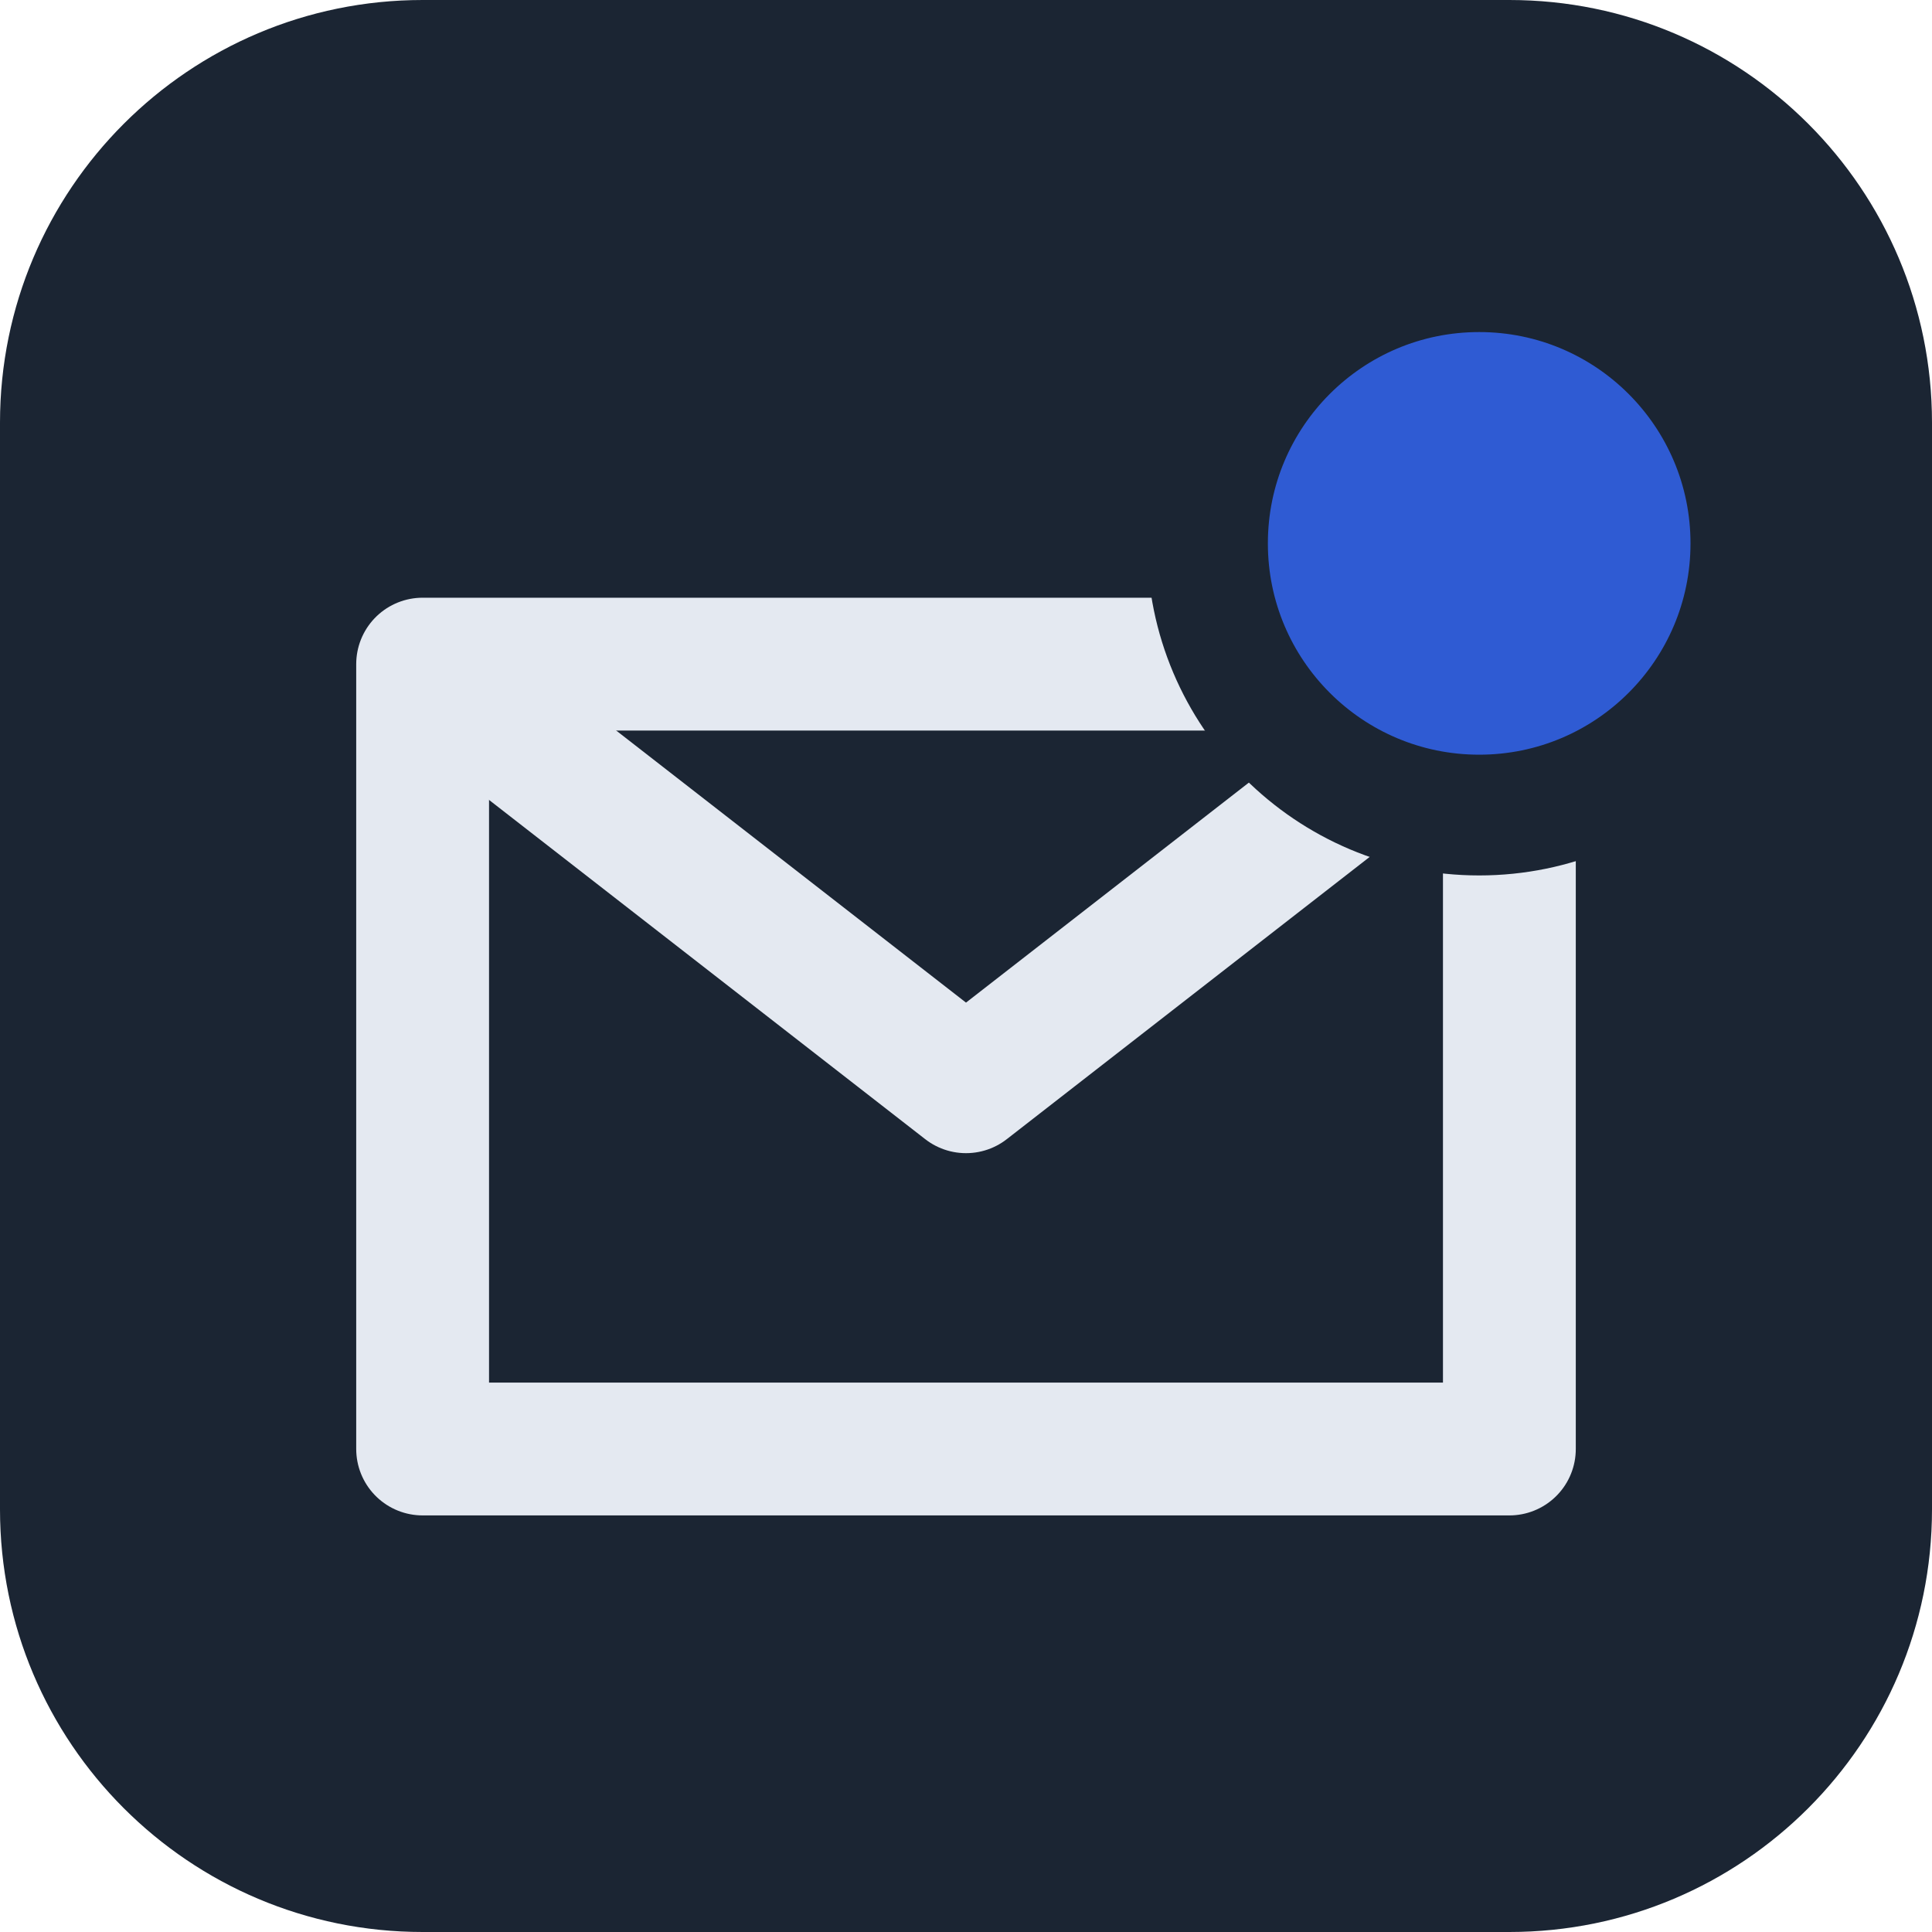
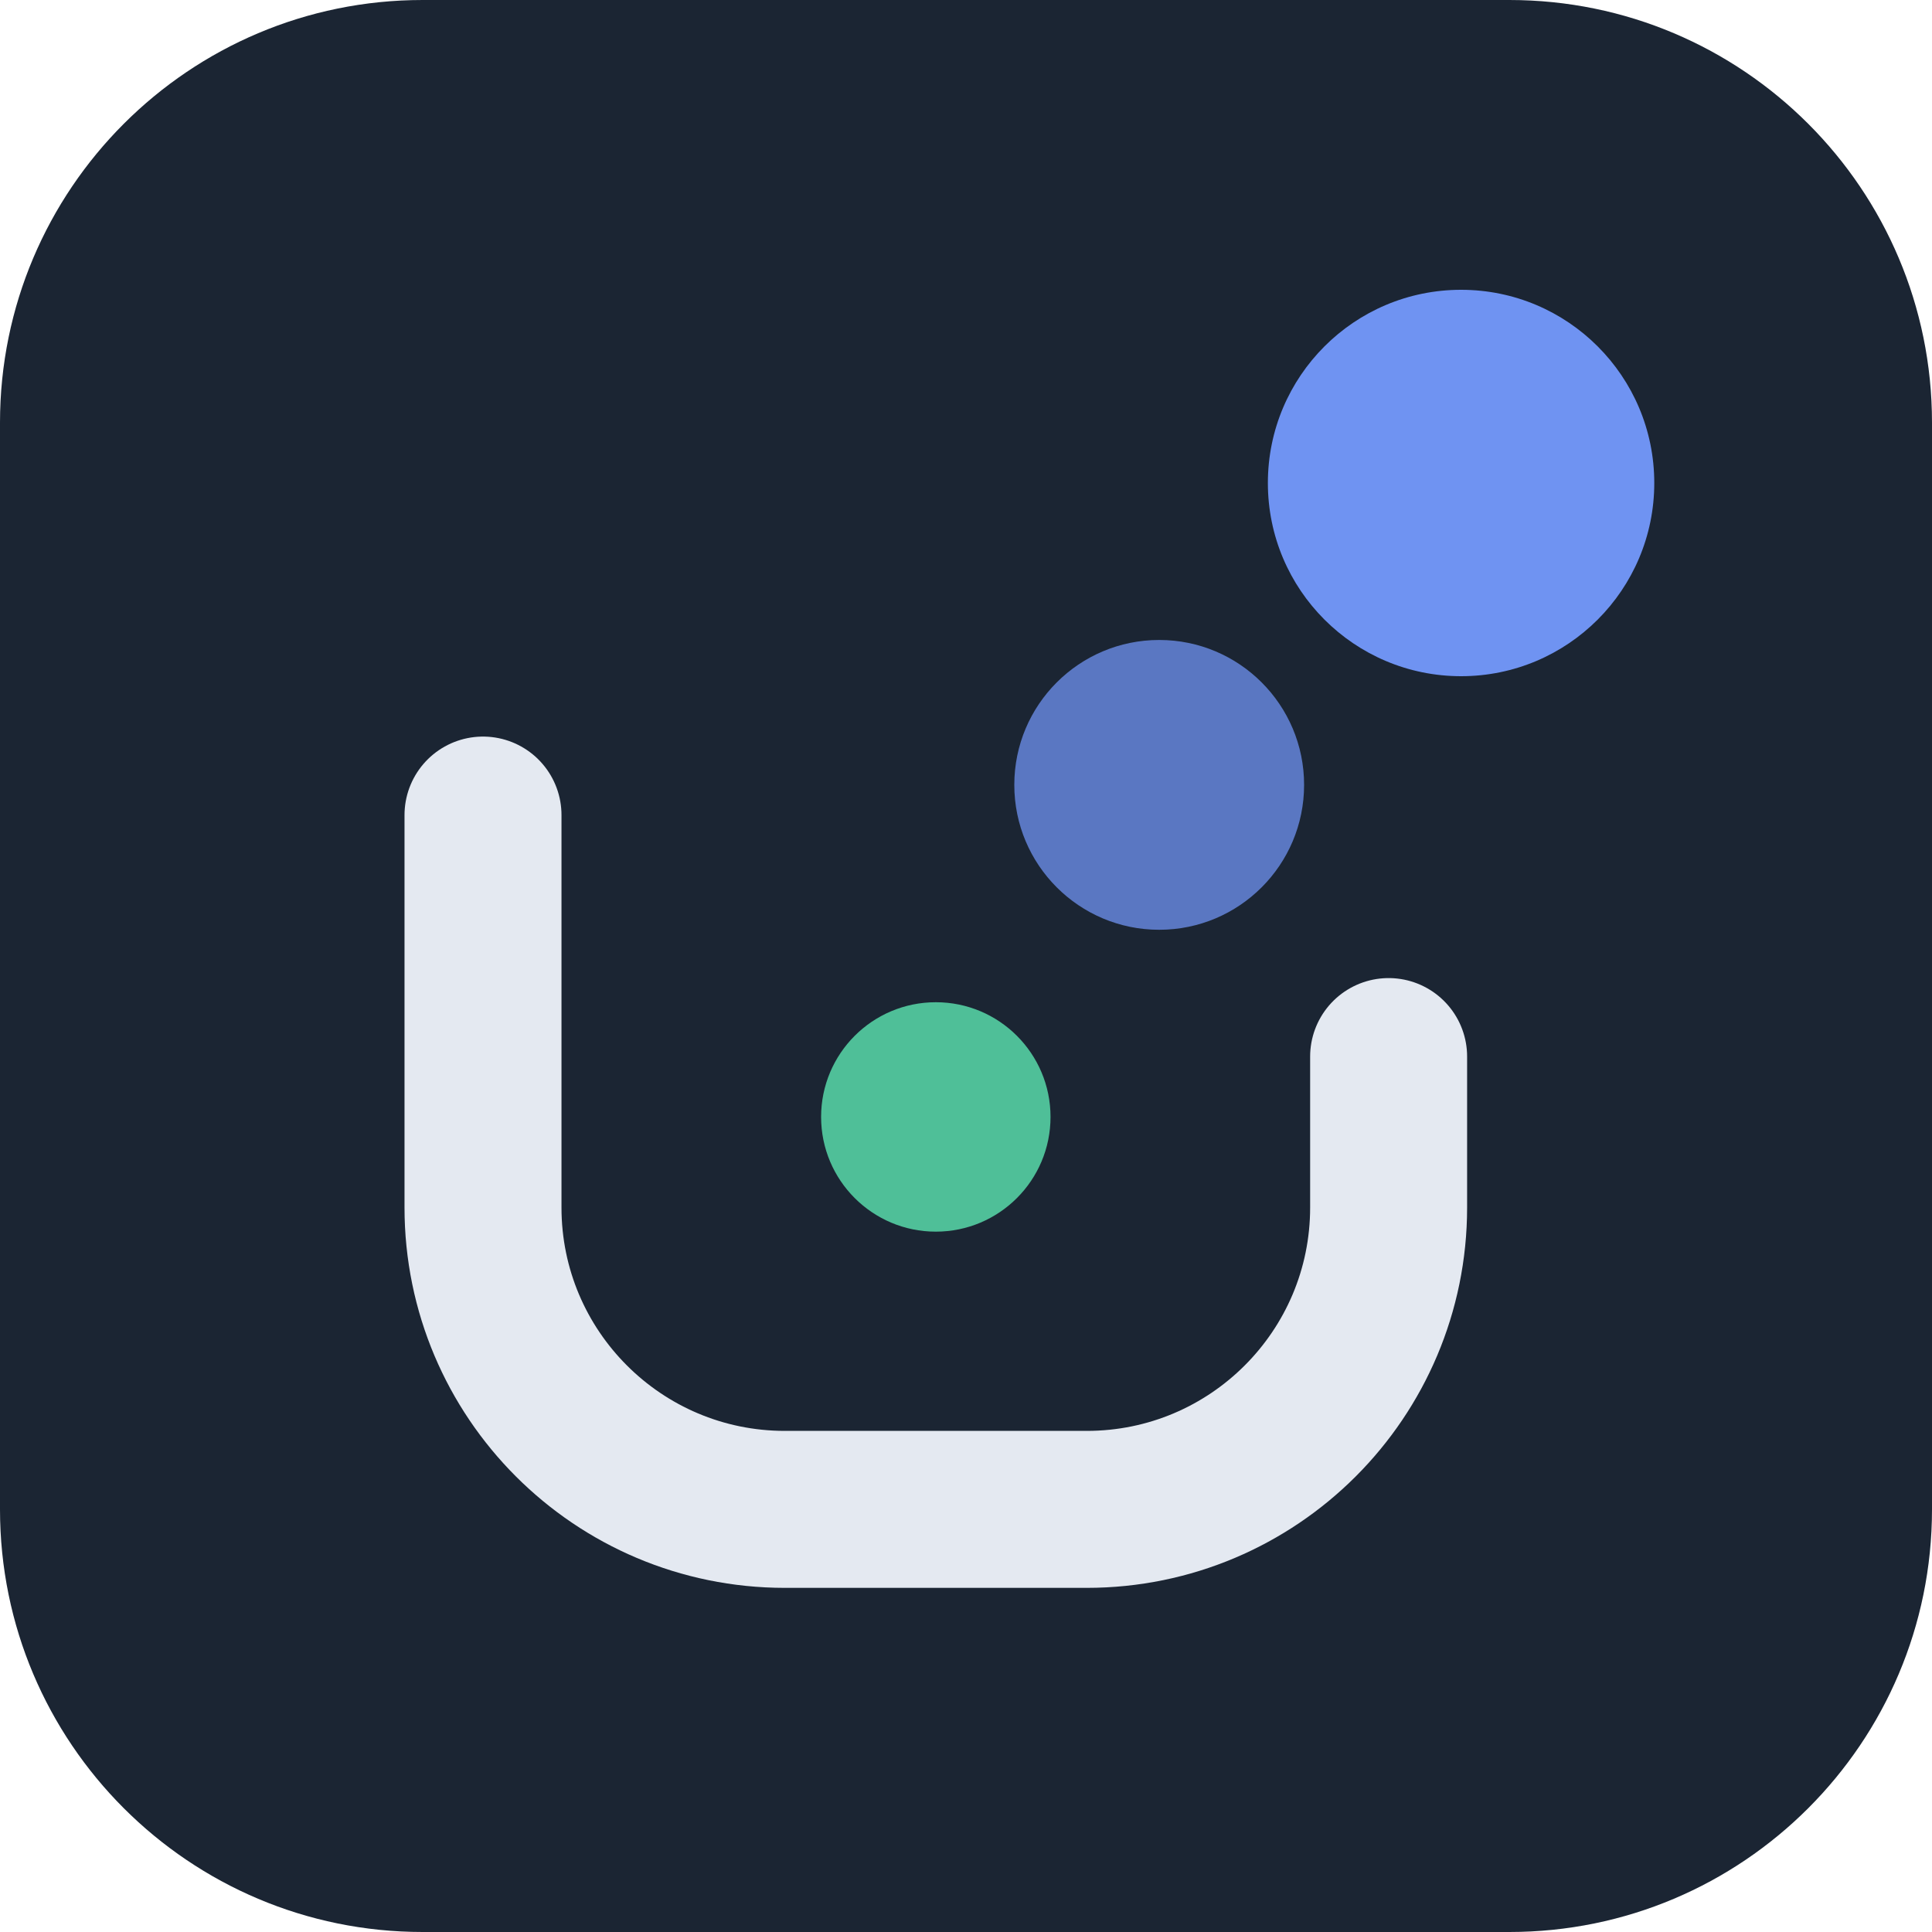
<svg xmlns="http://www.w3.org/2000/svg" viewBox="0 0 32 32">
  <rect width="32" height="32" rx="7" fill="#1b2533" />
-   <path d="M7 11h18v13H7z" fill="none" stroke="#e4e9f1" stroke-width="2.2" stroke-linejoin="round" />
-   <path d="M7 11l9 7 9-7" fill="none" stroke="#e4e9f1" stroke-width="2.2" stroke-linejoin="round" />
-   <circle cx="24.5" cy="9" r="4.5" fill="#2f5bd3" stroke="#1b2533" stroke-width="2" />
+   <path d="M8 13.5v6.5a5 5 0 0 0 5 5h5a5 5 0 0 0 5-5v-2.5" fill="none" stroke="#e4e9f1" stroke-width="2.6" stroke-linecap="round" />
+   <circle cx="15.5" cy="18.5" r="1.9" fill="#4fbf98" />
+   <circle cx="19.2" cy="13" r="2.4" fill="#6f93f2" opacity=".75" />
+   <circle cx="24.2" cy="8" r="3.2" fill="#6f93f2" />
</svg>
